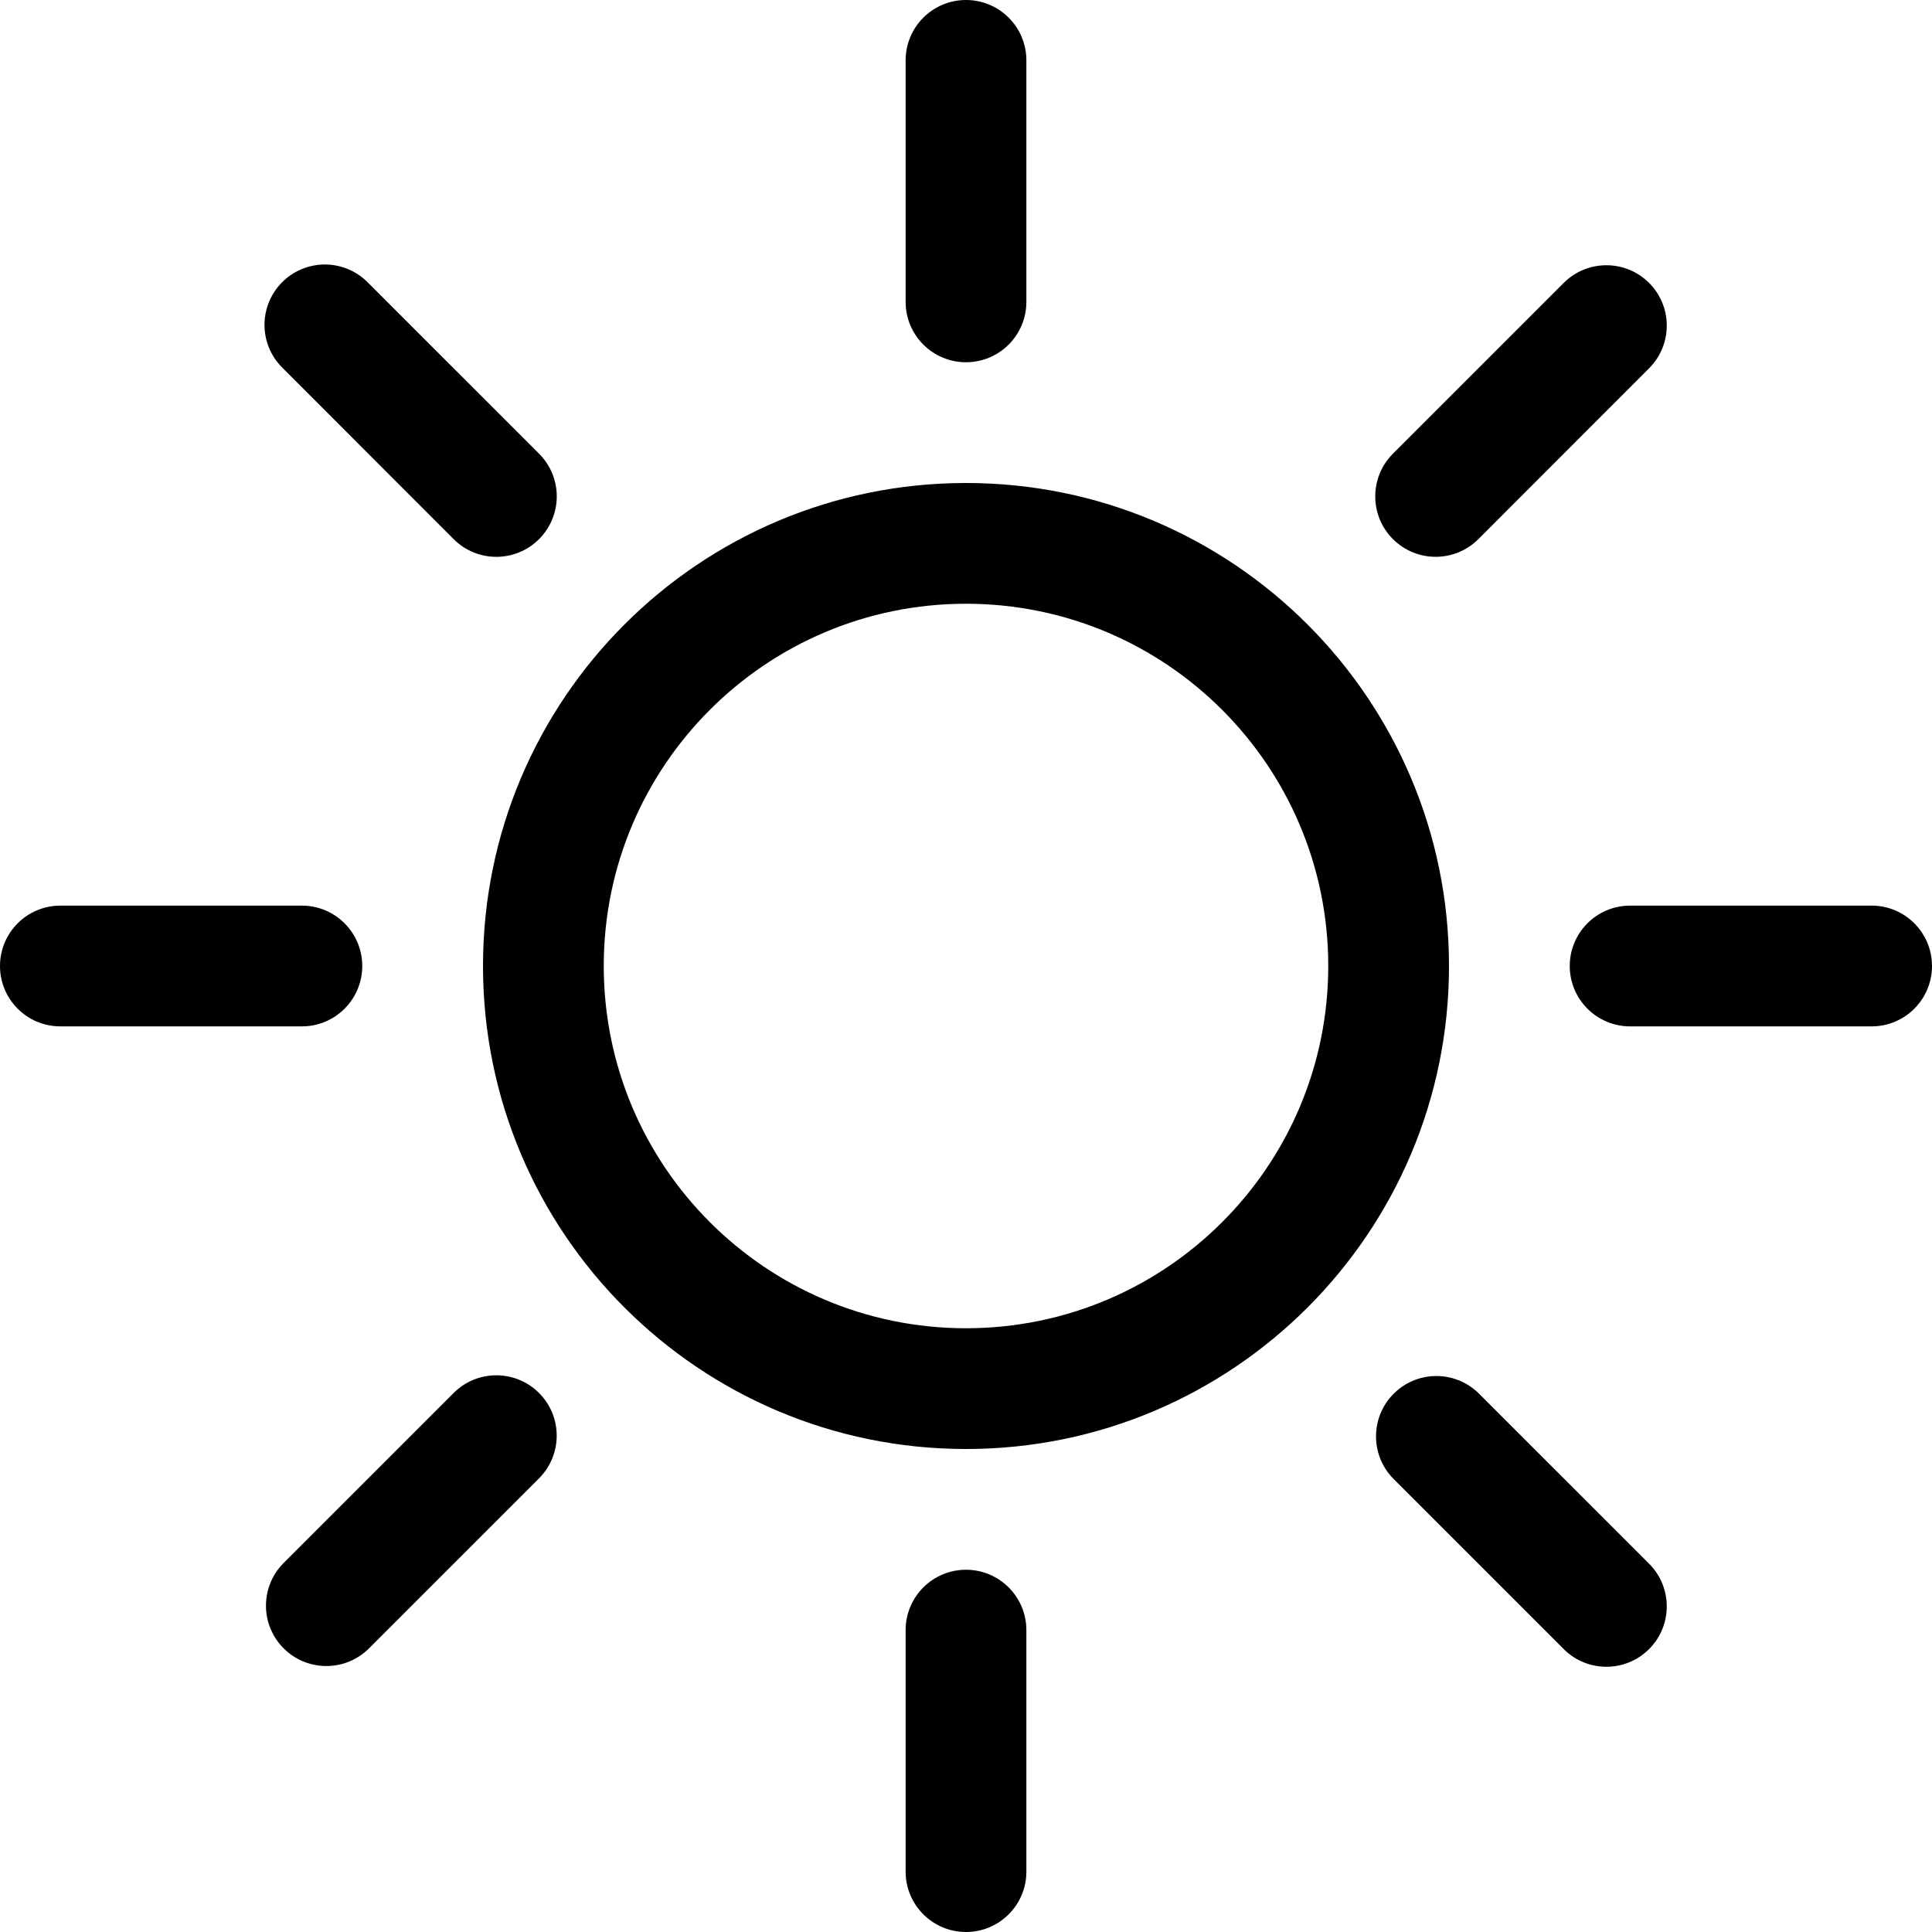
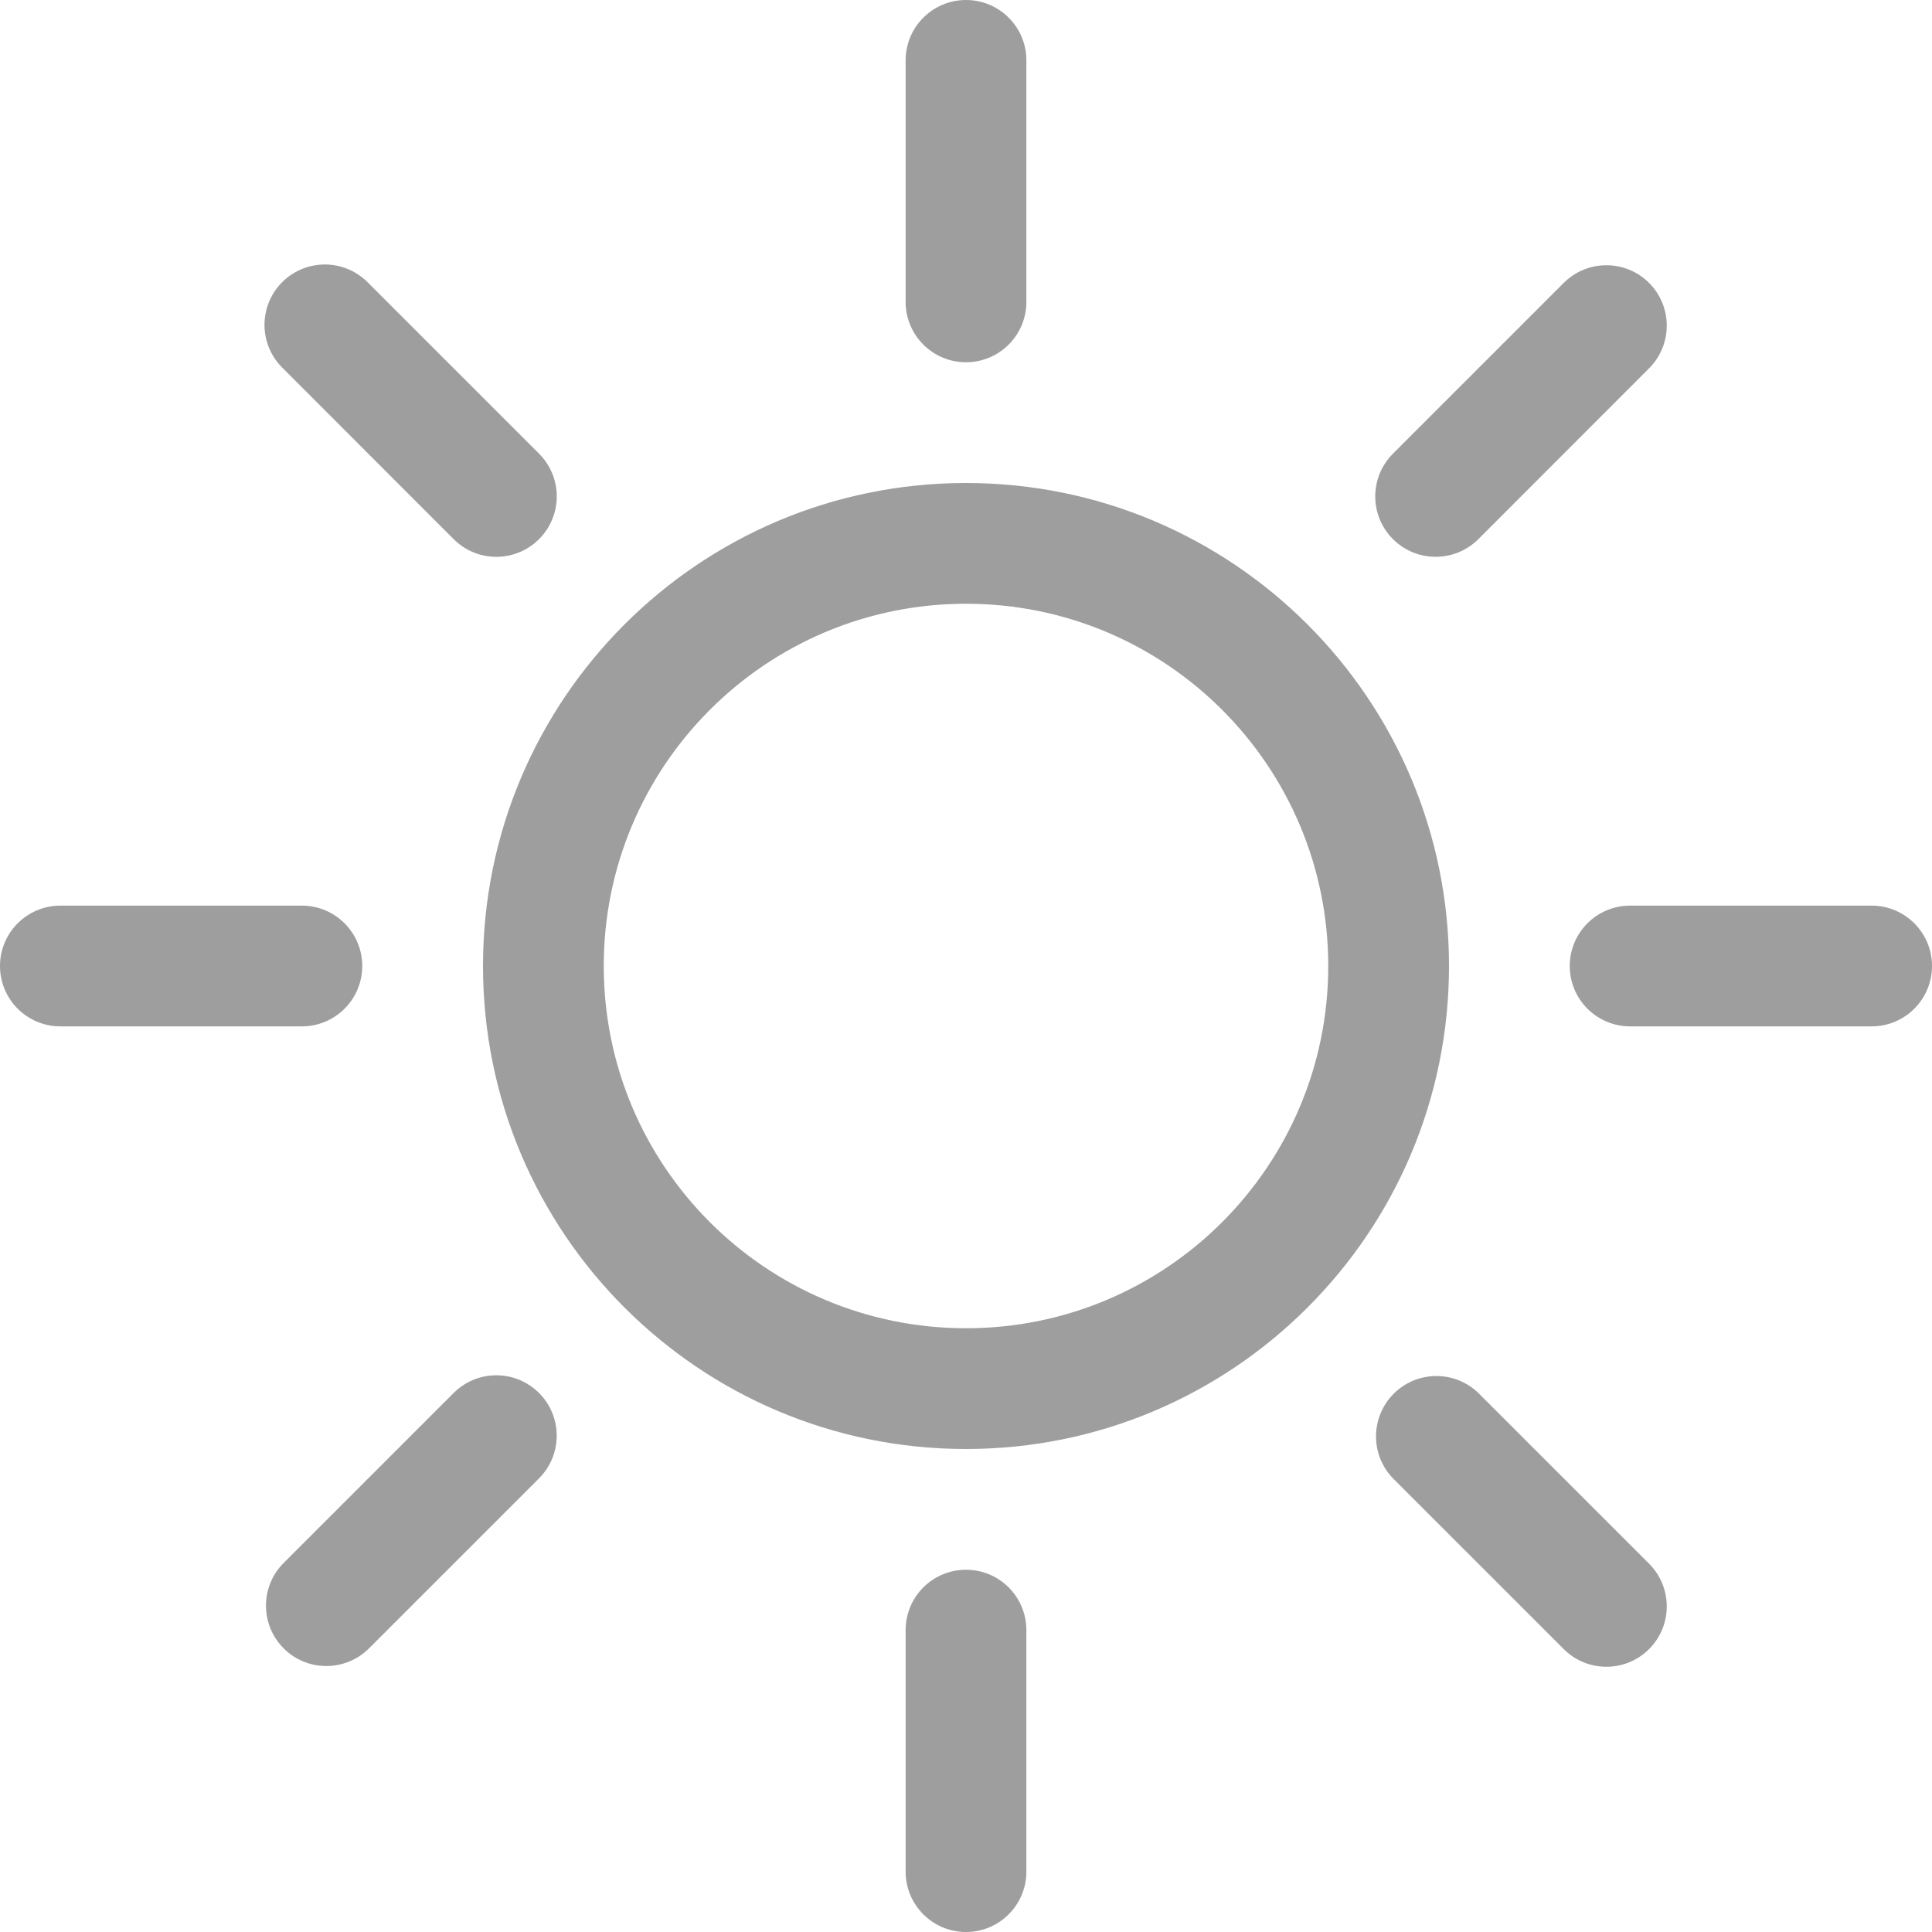
- <svg xmlns="http://www.w3.org/2000/svg" width="16" height="16" fill="currentColor" class="bi bi-brightness-high" viewBox="0 0 16 16">
+ <svg xmlns="http://www.w3.org/2000/svg" width="16" height="16" fill="#9E9E9E" class="bi bi-brightness-high" viewBox="0 0 16 16">
  <path d="M8 11a3 3 0 1 1 0-6 3 3 0 0 1 0 6zm0 1a4 4 0 1 0 0-8 4 4 0 0 0 0 8zM8 0a.5.5 0 0 1 .5.5v2a.5.5 0 0 1-1 0v-2A.5.5 0 0 1 8 0zm0 13a.5.5 0 0 1 .5.5v2a.5.5 0 0 1-1 0v-2A.5.5 0 0 1 8 13zm8-5a.5.5 0 0 1-.5.5h-2a.5.5 0 0 1 0-1h2a.5.5 0 0 1 .5.5zM3 8a.5.5 0 0 1-.5.5h-2a.5.5 0 0 1 0-1h2A.5.5 0 0 1 3 8zm10.657-5.657a.5.5 0 0 1 0 .707l-1.414 1.415a.5.5 0 1 1-.707-.708l1.414-1.414a.5.5 0 0 1 .707 0zm-9.193 9.193a.5.5 0 0 1 0 .707L3.05 13.657a.5.5 0 0 1-.707-.707l1.414-1.414a.5.5 0 0 1 .707 0zm9.193 2.121a.5.5 0 0 1-.707 0l-1.414-1.414a.5.5 0 0 1 .707-.707l1.414 1.414a.5.5 0 0 1 0 .707zM4.464 4.465a.5.5 0 0 1-.707 0L2.343 3.05a.5.5 0 1 1 .707-.707l1.414 1.414a.5.5 0 0 1 0 .708z" />
</svg>
